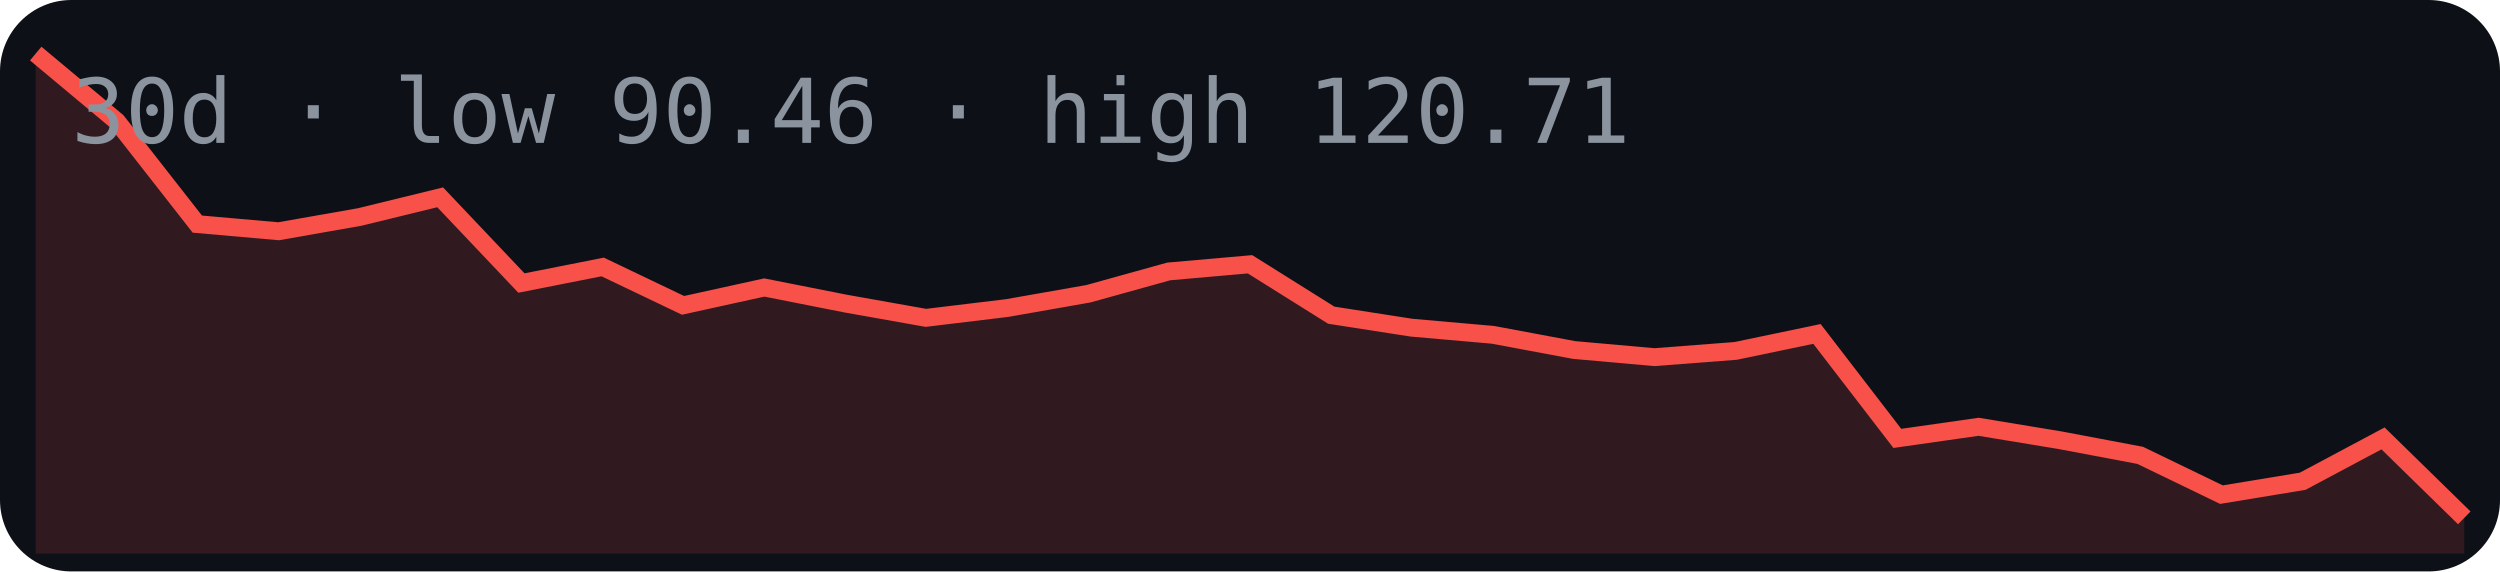
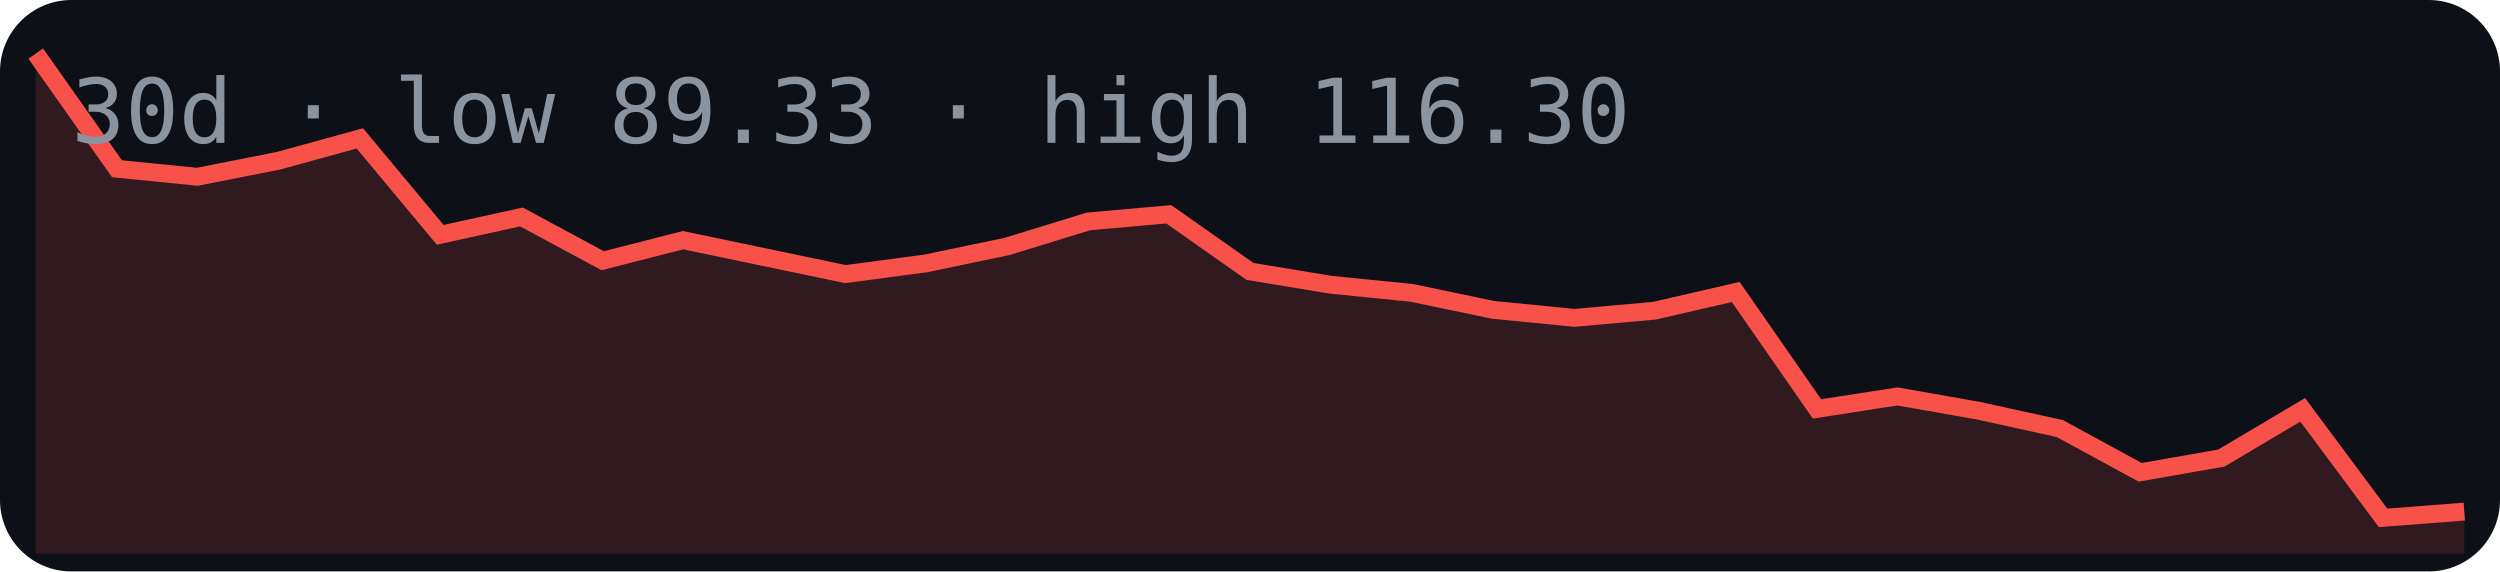
<svg xmlns="http://www.w3.org/2000/svg" width="280" height="64" viewBox="0 0 280 64">
  <rect width="280" height="64" rx="8" fill="#0d1117" />
-   <polygon points="4,62 4.0,6.0 13.1,13.6 22.1,25.1 31.2,25.9 40.3,24.3 49.3,22.1 58.4,31.7 67.5,29.9 76.5,34.2 85.6,32.2 94.7,34.0 103.7,35.6 112.8,34.5 121.9,32.9 130.9,30.4 140.0,29.6 149.1,35.3 158.1,36.7 167.2,37.5 176.3,39.2 185.3,40.0 194.4,39.3 203.5,37.4 212.5,49.1 221.6,47.8 230.7,49.3 239.7,51.0 248.8,55.4 257.9,53.9 266.9,49.1 276.0,58.0 276,62" fill="#f85149" opacity="0.15" />
-   <polyline points="4.0,6.0 13.1,13.6 22.1,25.1 31.2,25.9 40.3,24.3 49.3,22.1 58.4,31.7 67.5,29.9 76.5,34.2 85.6,32.2 94.7,34.0 103.7,35.6 112.8,34.5 121.9,32.9 130.9,30.4 140.0,29.6 149.1,35.3 158.1,36.7 167.2,37.5 176.3,39.2 185.3,40.0 194.4,39.3 203.5,37.4 212.5,49.1 221.6,47.8 230.7,49.3 239.7,51.0 248.8,55.4 257.9,53.9 266.9,49.1 276.0,58.0" fill="none" stroke="#f85149" stroke-width="2" />
-   <text x="8" y="16" font-family="monospace" font-size="10" fill="#8b949e">30d · low 90.46 · high 120.71</text>
+   <polygon points="4,62 4.0,6.0 13.1,18.9 22.1,19.8 31.2,18.0 40.3,15.5 49.3,26.3 58.4,24.3 67.5,29.2 76.5,26.9 85.6,28.8 94.7,30.7 103.7,29.5 112.8,27.6 121.9,24.8 130.9,24.0 140.0,30.4 149.1,31.9 158.1,32.8 167.2,34.7 176.3,35.6 185.3,34.8 194.4,32.7 203.5,45.8 212.5,44.4 221.6,46.0 230.7,48.0 239.7,52.9 248.8,51.3 257.9,45.9 266.9,58.0 276.0,57.3 276,62" fill="#f85149" opacity="0.15" />
+   <polyline points="4.0,6.0 13.1,18.9 22.1,19.8 31.2,18.0 40.3,15.5 49.3,26.3 58.4,24.3 67.5,29.2 76.5,26.9 85.6,28.8 94.7,30.7 103.7,29.5 112.8,27.6 121.9,24.8 130.9,24.0 140.0,30.4 149.1,31.9 158.1,32.8 167.2,34.7 176.3,35.6 185.3,34.8 194.4,32.7 203.5,45.8 212.5,44.4 221.6,46.0 230.7,48.0 239.7,52.9 248.8,51.3 257.9,45.9 266.9,58.0 276.0,57.3" fill="none" stroke="#f85149" stroke-width="2" />
+   <text x="8" y="16" font-family="monospace" font-size="10" fill="#8b949e">30d · low 89.33 · high 116.30</text>
</svg>
